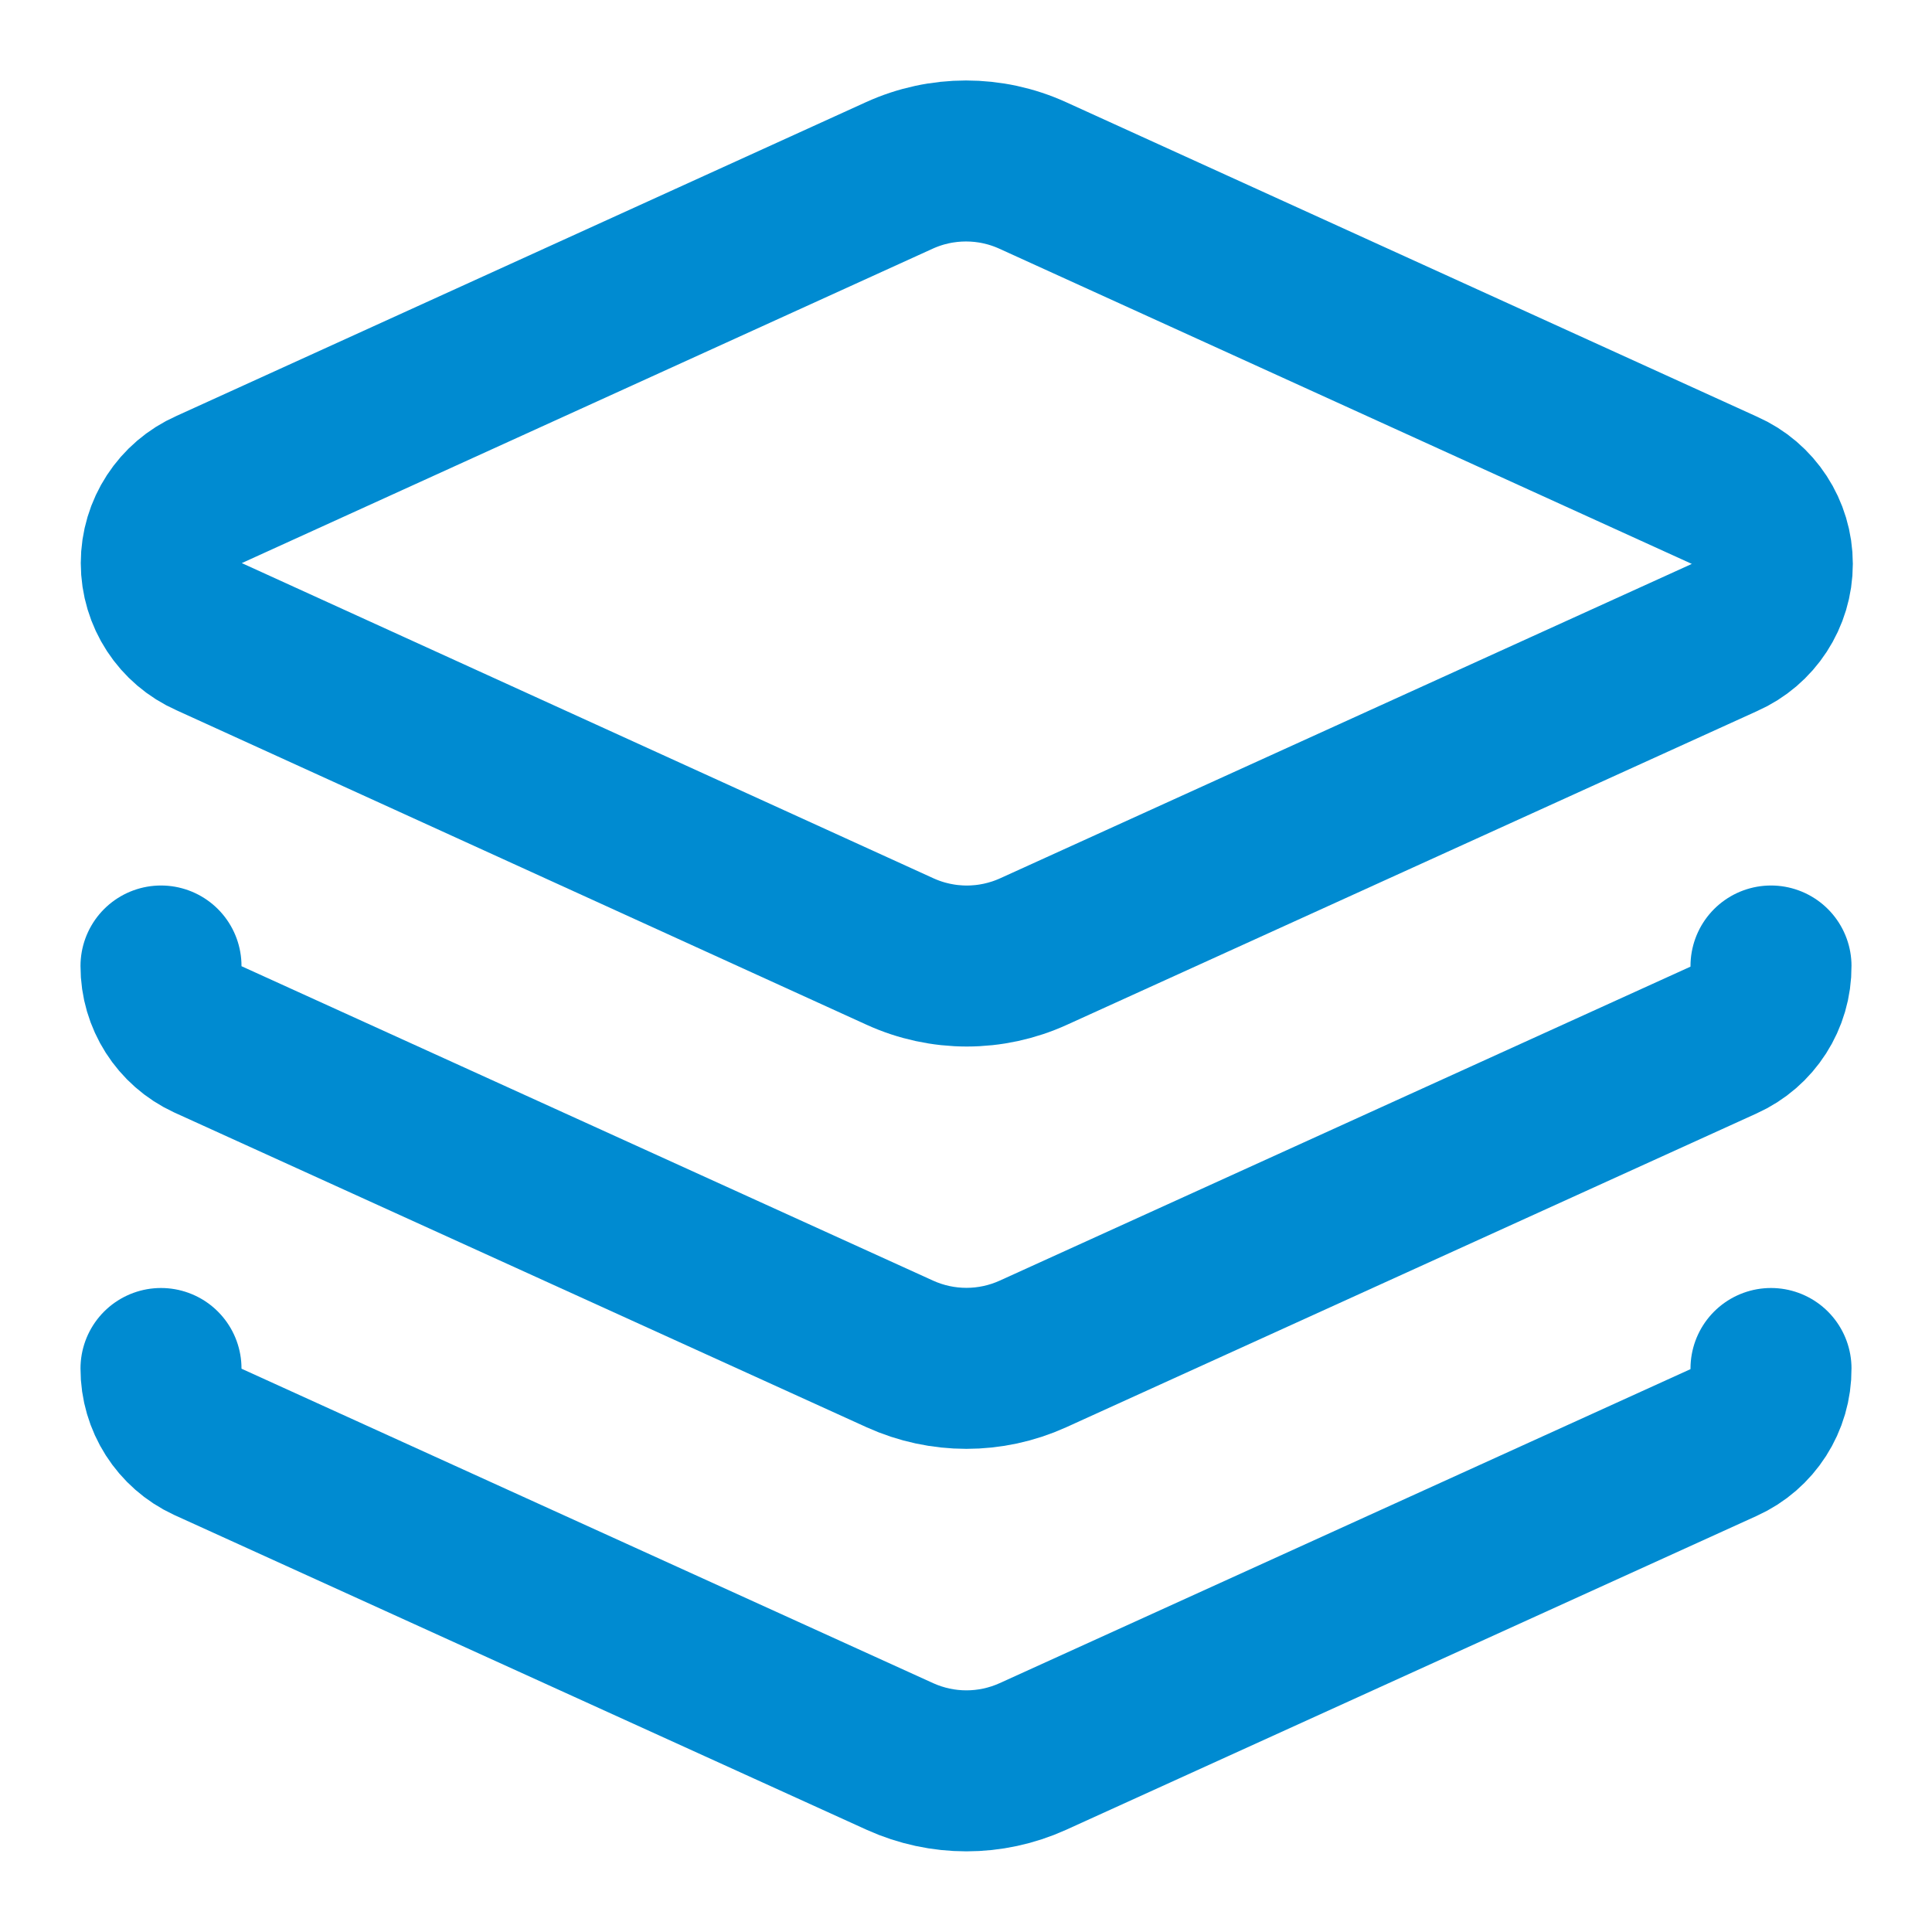
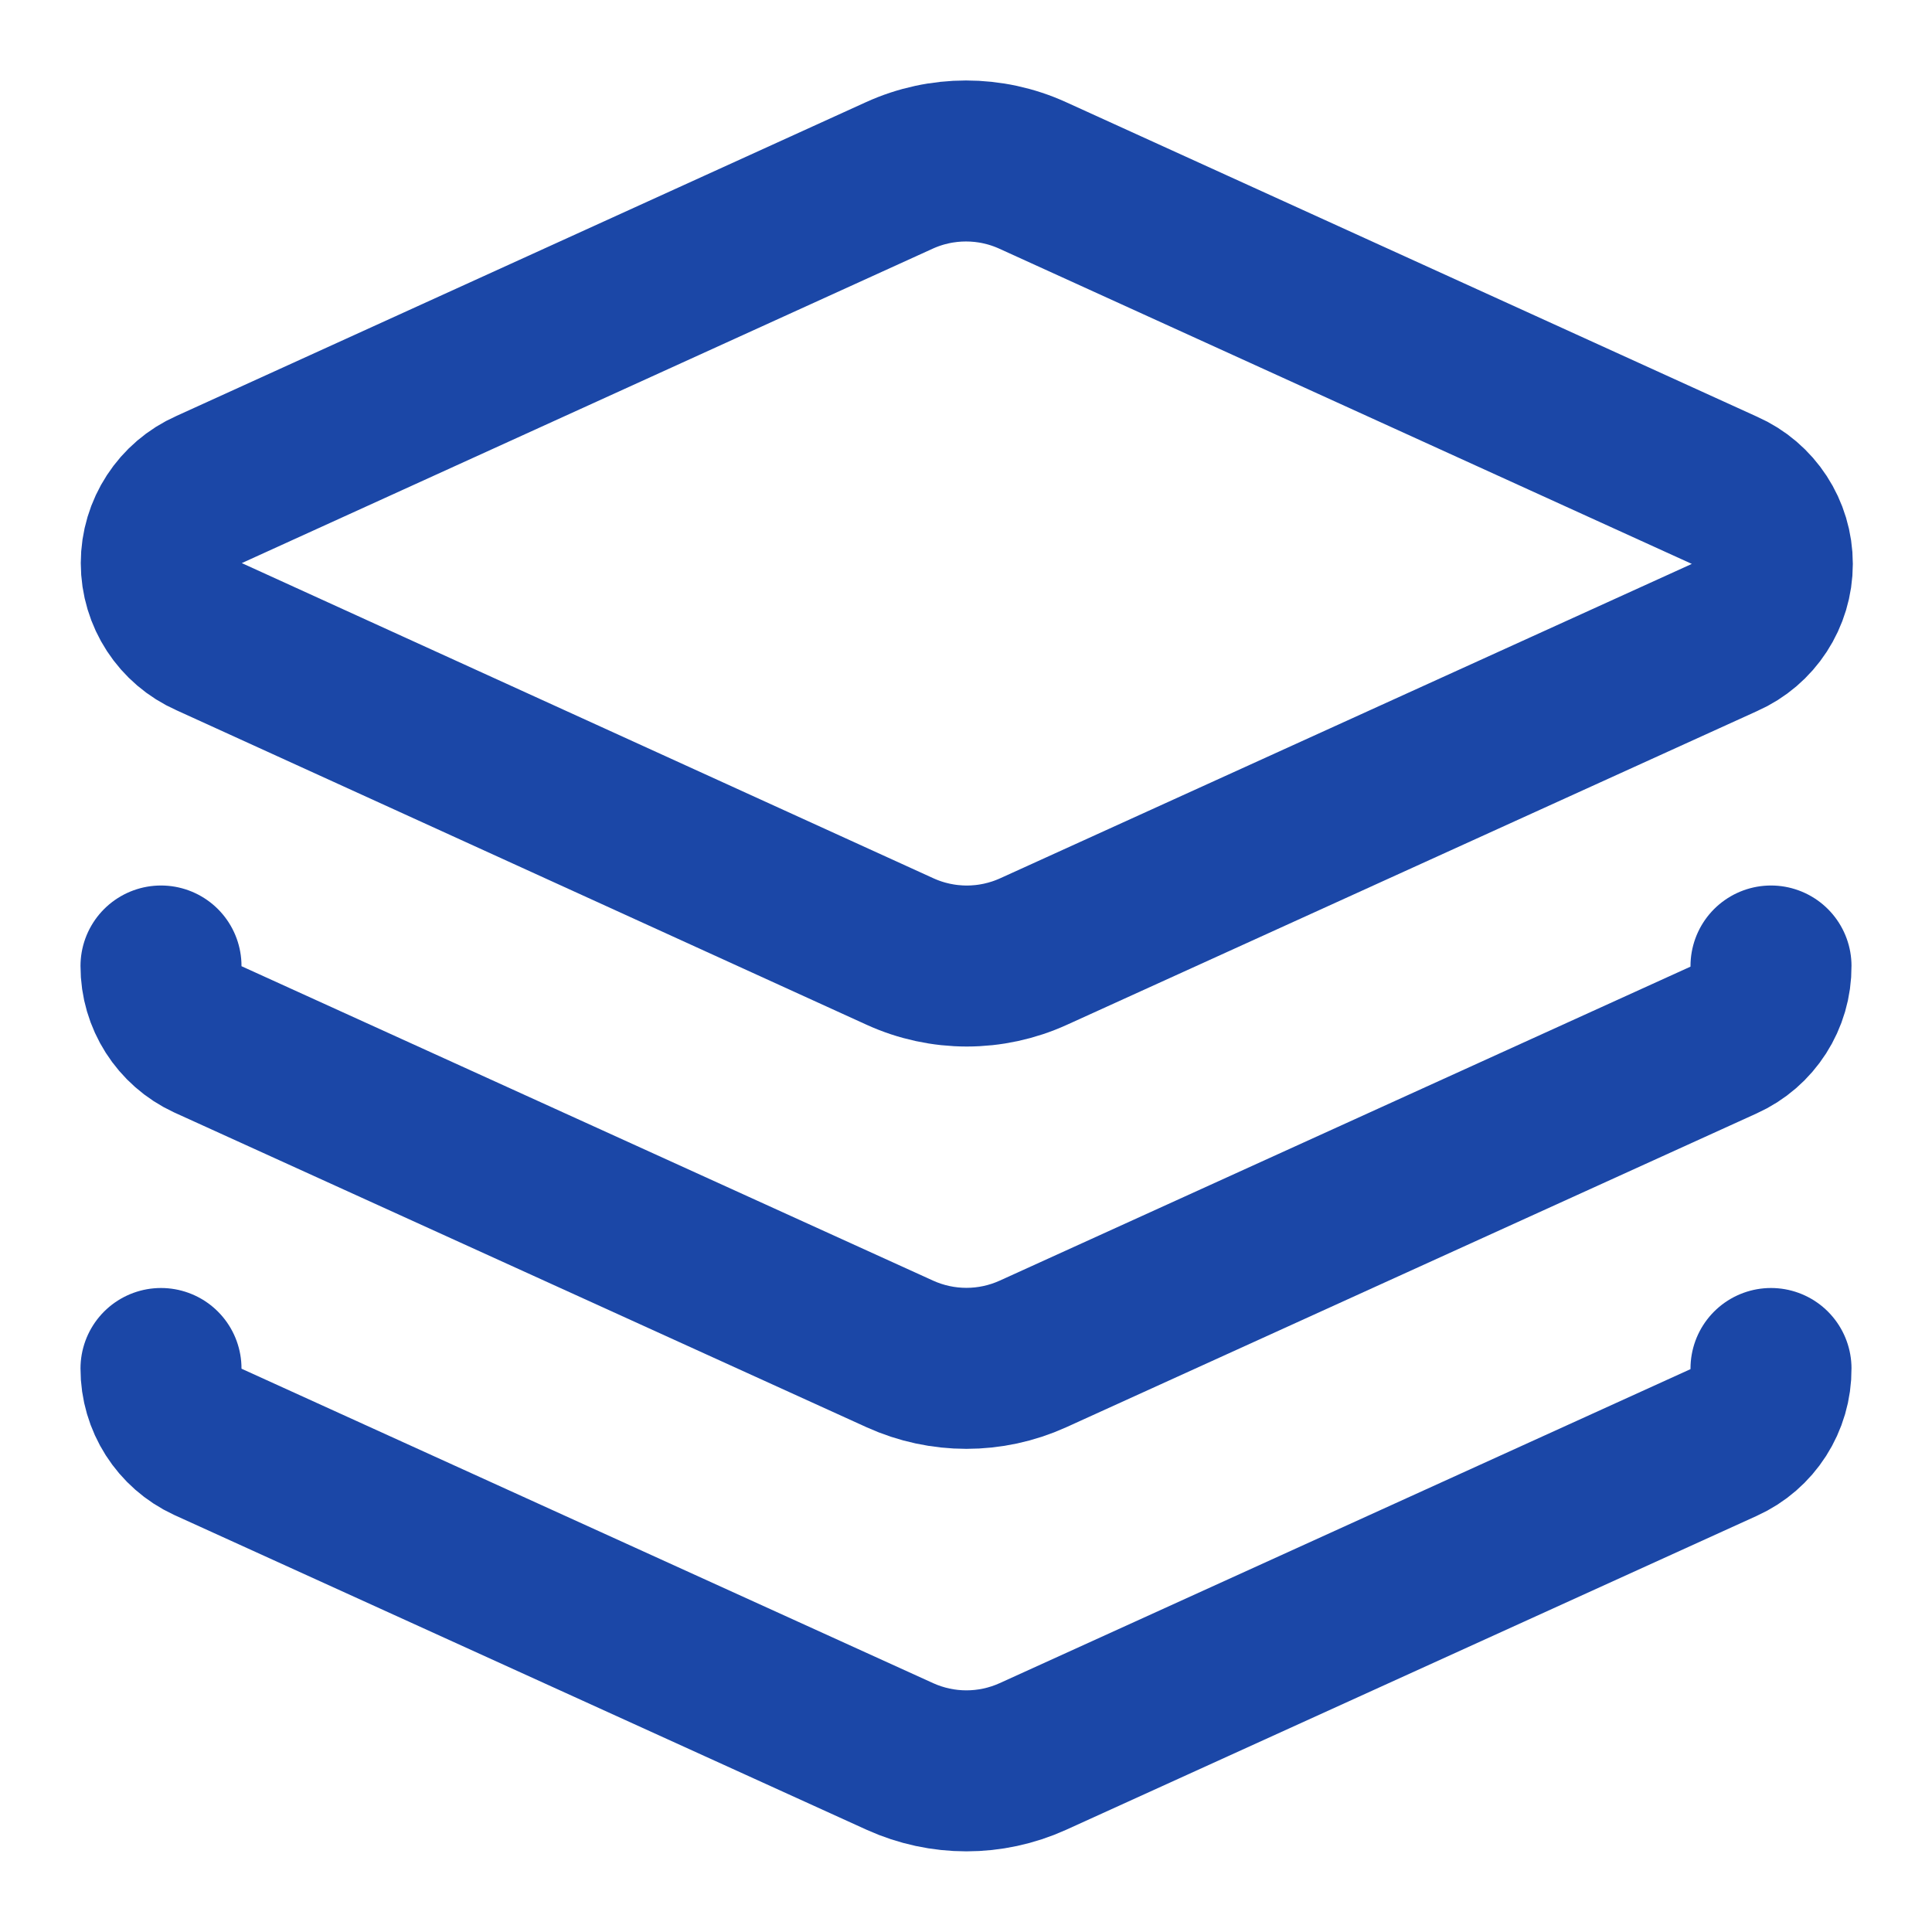
- <svg xmlns="http://www.w3.org/2000/svg" width="24" height="24" viewBox="0 0 24 24" fill="none" stroke="#008bd1" stroke-width="2" stroke-linecap="round" stroke-linejoin="round" class="lucide lucide-layers-icon lucide-layers">
+ <svg xmlns="http://www.w3.org/2000/svg" width="24" height="24" viewBox="0 0 24 24" fill="none" stroke="#1B47A7" stroke-width="2" stroke-linecap="round" stroke-linejoin="round" class="lucide lucide-layers-icon lucide-layers">
  <path d="M12.83 2.18a2 2 0 0 0-1.66 0L2.6 6.08a1 1 0 0 0 0 1.83l8.58 3.91a2 2 0 0 0 1.66 0l8.58-3.9a1 1 0 0 0 0-1.83z" />
  <path d="M2 12a1 1 0 0 0 .58.91l8.6 3.91a2 2 0 0 0 1.65 0l8.58-3.9A1 1 0 0 0 22 12" />
  <path d="M2 17a1 1 0 0 0 .58.91l8.6 3.91a2 2 0 0 0 1.65 0l8.58-3.9A1 1 0 0 0 22 17" />
</svg>
